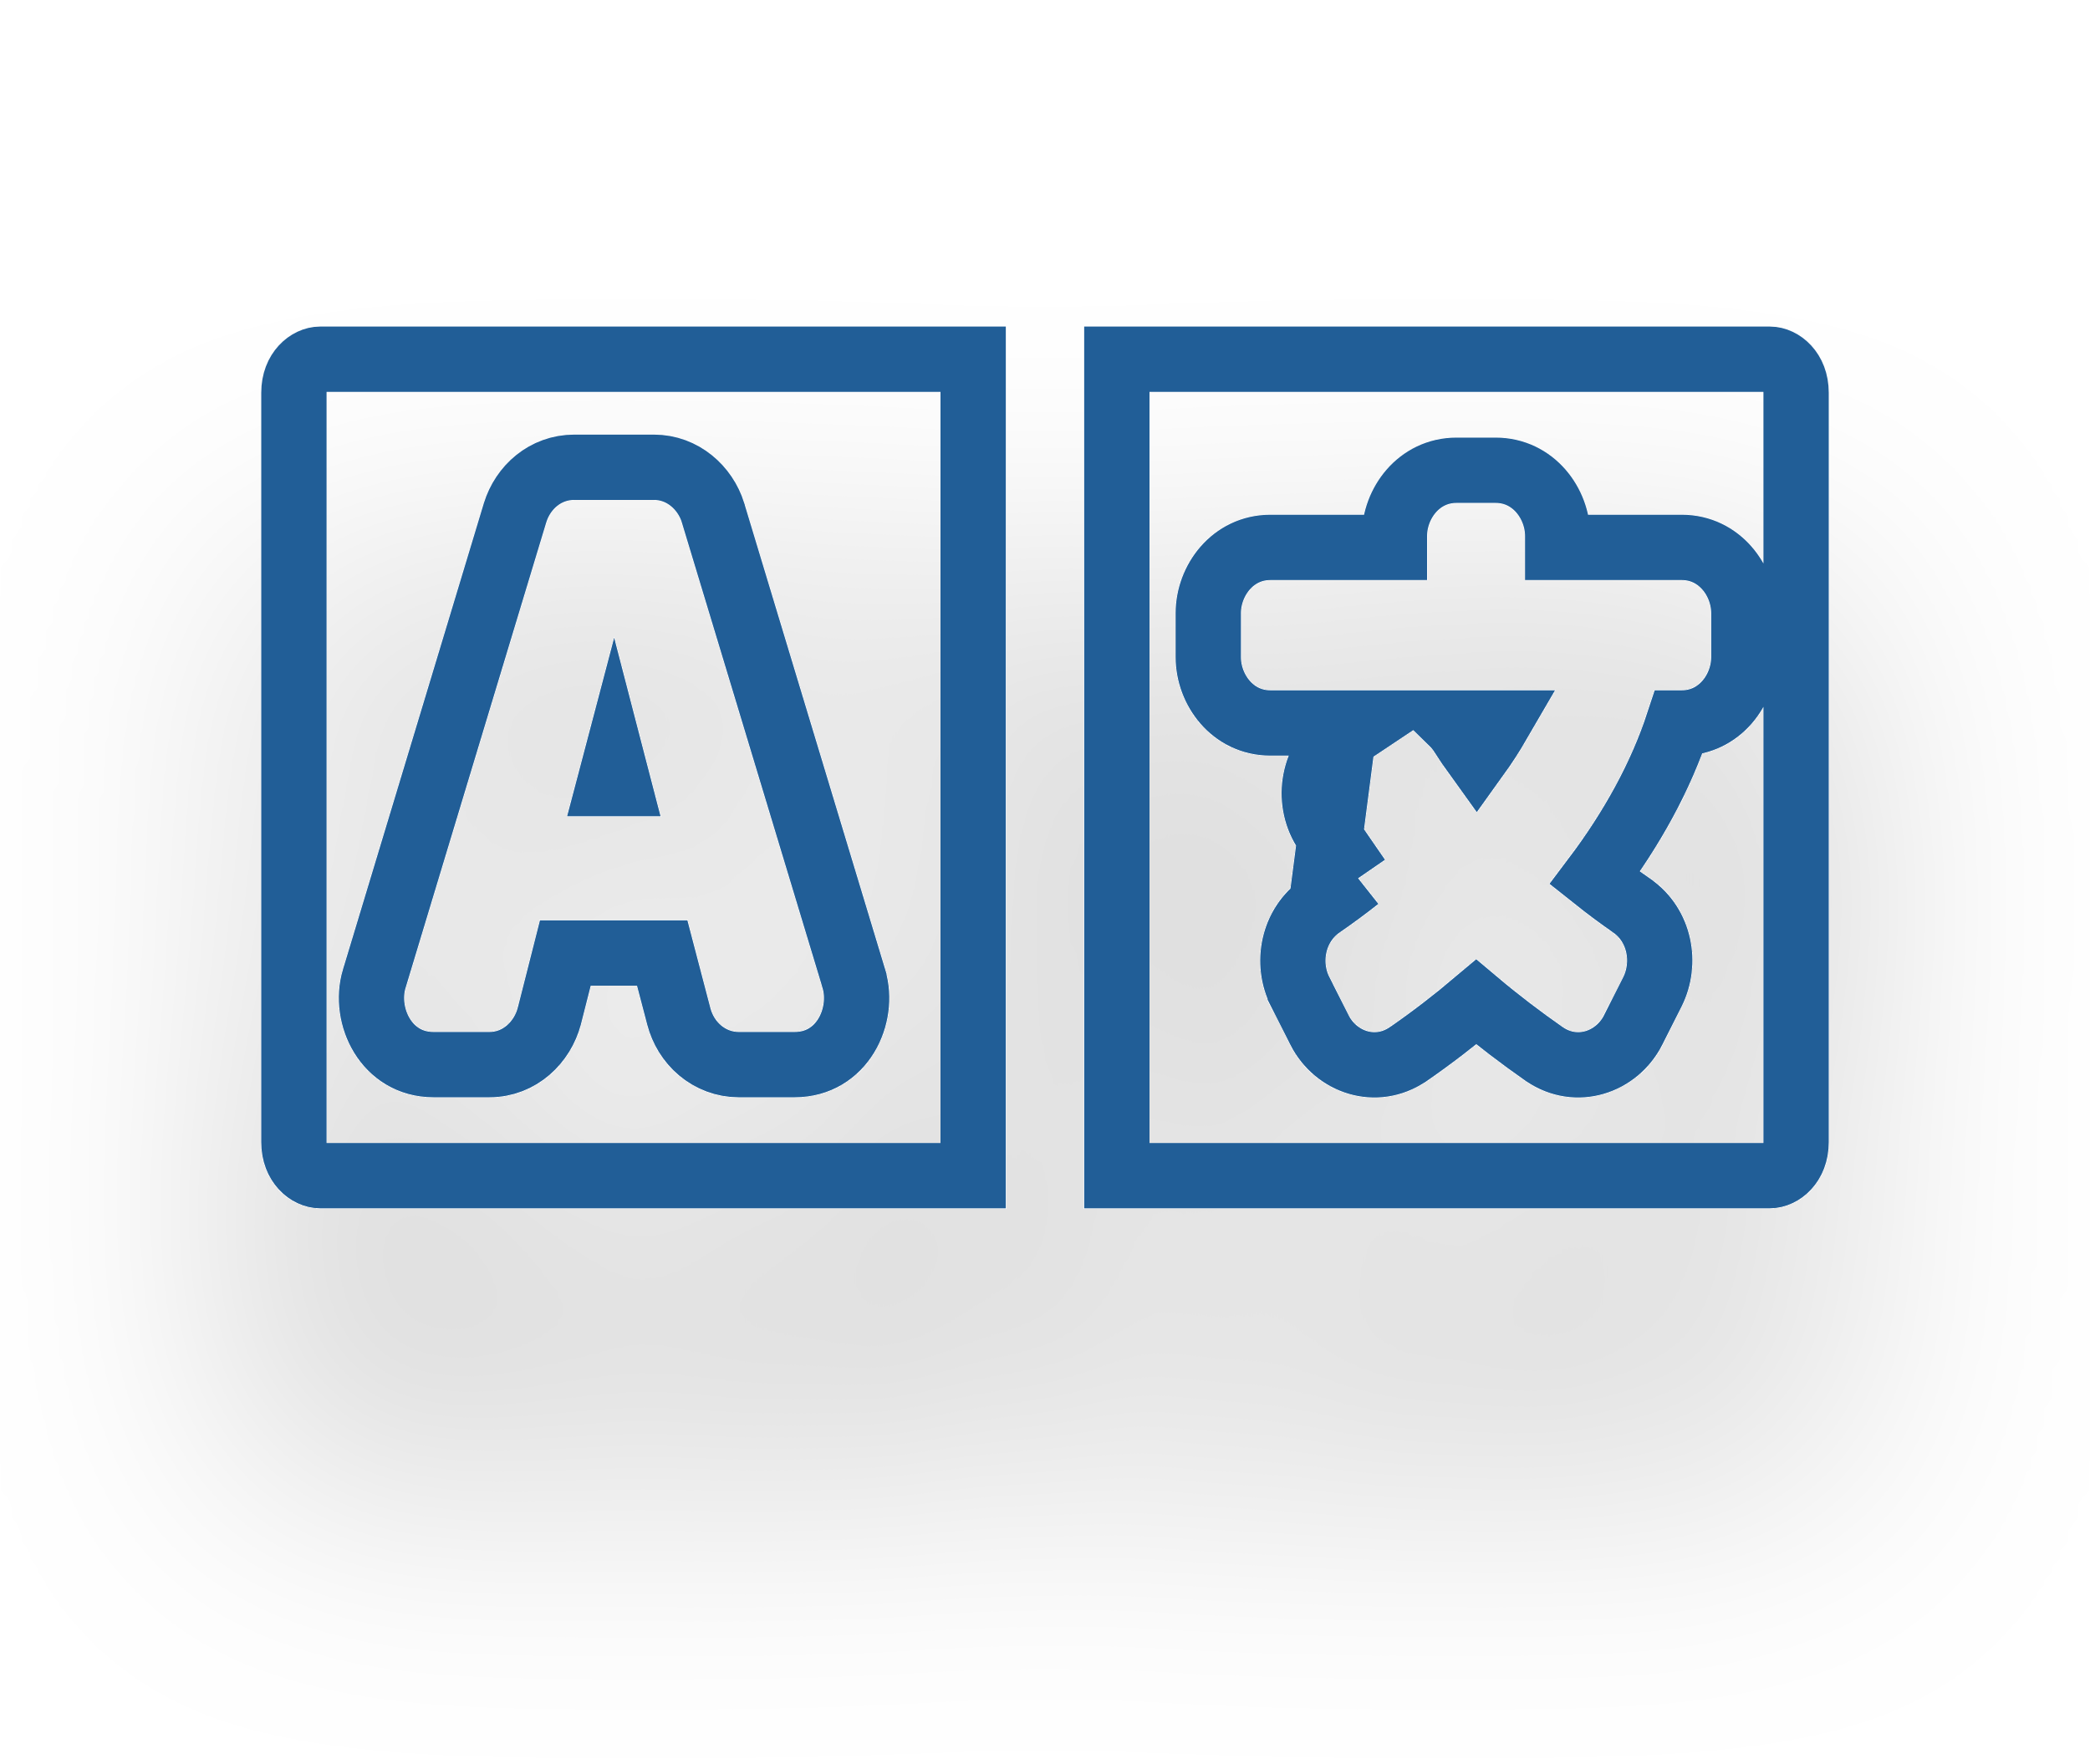
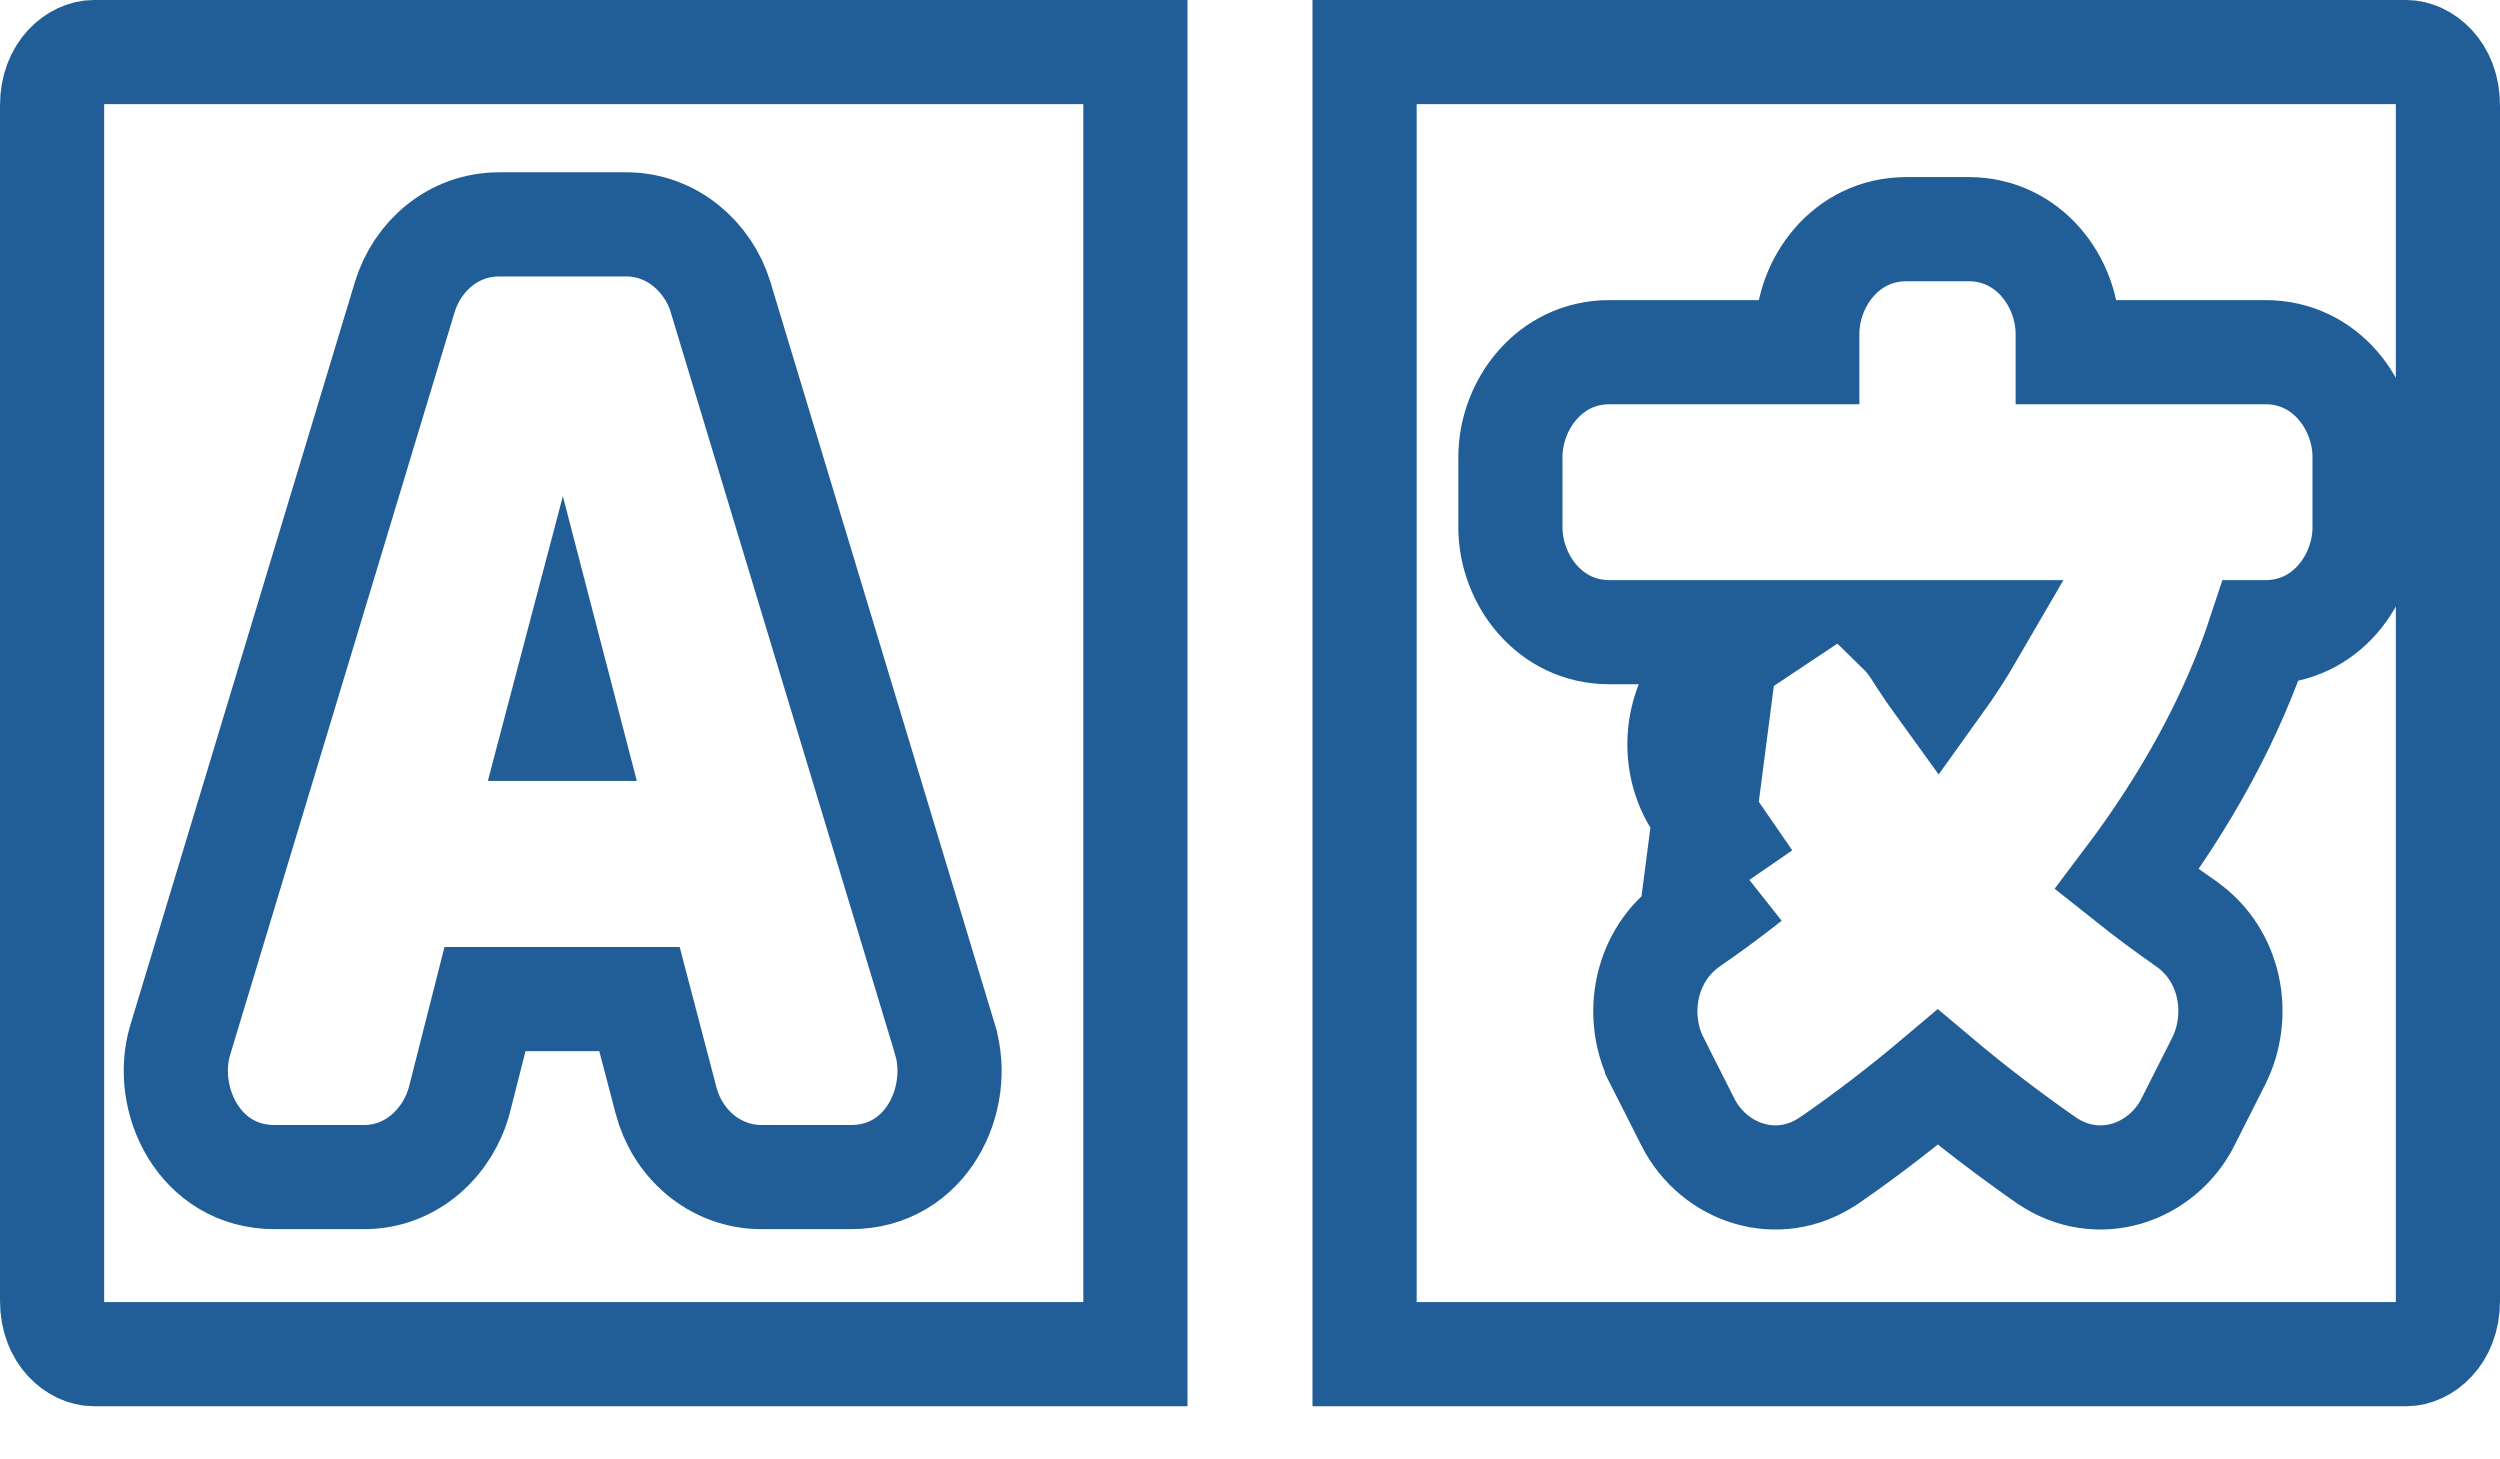
- <svg xmlns="http://www.w3.org/2000/svg" width="32" height="27" viewBox="0 0 32 27" fill="none">
-   <g filter="url(#filter0_d_734_10973)">
-     <path d="M20.278 12.698C20.435 12.95 20.608 13.2 20.794 13.447M20.278 12.698L20.794 13.447M20.278 12.698C19.995 12.244 20.103 11.605 20.562 11.297M20.278 12.698C20.278 12.698 20.278 12.698 20.278 12.698L20.562 11.297M20.794 13.447C20.613 13.59 20.425 13.729 20.228 13.865M20.794 13.447L20.228 13.865M20.562 11.297C20.563 11.297 20.563 11.296 20.564 11.296L20.805 11.133L20.809 11.131L20.809 11.131L20.902 11.069H19.45C18.873 11.069 18.5 10.56 18.5 10.062V9.387C18.5 8.89 18.873 8.381 19.45 8.381H21.35V8.206C21.35 7.709 21.723 7.2 22.3 7.2H22.9C23.477 7.2 23.85 7.709 23.85 8.206V8.381H25.75C26.327 8.381 26.7 8.89 26.7 9.387V10.062C26.7 10.56 26.327 11.069 25.75 11.069H25.697C25.43 11.882 24.991 12.683 24.417 13.444C24.603 13.592 24.792 13.733 24.983 13.865L24.985 13.867C25.416 14.166 25.52 14.744 25.301 15.184L25.3 15.186L25.004 15.772L25.003 15.775C24.752 16.264 24.141 16.475 23.65 16.142L23.645 16.139L23.645 16.139C23.283 15.886 22.934 15.62 22.603 15.341C22.275 15.618 21.928 15.886 21.561 16.14L21.557 16.142L21.557 16.142C21.066 16.475 20.456 16.264 20.205 15.775L20.204 15.772L19.908 15.187C19.908 15.187 19.908 15.187 19.908 15.186C19.685 14.748 19.793 14.163 20.228 13.865M20.562 11.297L20.229 13.864C20.229 13.864 20.229 13.865 20.228 13.865M9.332 11.997L9.4 11.739L9.467 11.997H9.332ZM22.941 11.069C22.843 11.238 22.733 11.409 22.61 11.58C22.529 11.468 22.453 11.355 22.382 11.243C22.341 11.179 22.294 11.12 22.242 11.069H22.941ZM5.73 14.985L5.73 14.985L5.729 14.987C5.561 15.555 5.914 16.3 6.636 16.3H7.495C7.961 16.3 8.307 15.953 8.41 15.559L8.41 15.559L8.411 15.556L8.656 14.591H10.139L10.394 15.564L10.394 15.564C10.446 15.762 10.556 15.945 10.718 16.082C10.881 16.219 11.088 16.3 11.308 16.3H11.309H12.168C12.896 16.3 13.242 15.552 13.074 14.987L13.074 14.987L13.074 14.985L10.917 7.851L10.917 7.851L10.916 7.845C10.797 7.469 10.455 7.154 10.011 7.154H8.793C8.347 7.154 8.006 7.463 7.887 7.848L7.887 7.848L7.886 7.851L5.73 14.985ZM27.1 18H17.1V5.5H27.1C27.269 5.5 27.5 5.671 27.5 6.013V17.488C27.5 17.829 27.269 18 27.1 18ZM4.5 17.488V6.013C4.5 5.671 4.731 5.5 4.9 5.5H14.9V18H4.9C4.731 18 4.5 17.829 4.5 17.488Z" stroke="#215E97" />
-   </g>
-   <defs>
-     <filter id="filter0_d_734_10973" x="0" y="0" width="32" height="32" filterUnits="userSpaceOnUse" color-interpolation-filters="sRGB">
-       <feFlood flood-opacity="0" result="BackgroundImageFix" />
-       <feColorMatrix in="SourceAlpha" type="matrix" values="0 0 0 0 0 0 0 0 0 0 0 0 0 0 0 0 0 0 127 0" result="hardAlpha" />
-       <feOffset dy="4" />
-       <feGaussianBlur stdDeviation="2" />
-       <feComposite in2="hardAlpha" operator="out" />
-       <feColorMatrix type="matrix" values="0 0 0 0 0 0 0 0 0 0 0 0 0 0 0 0 0 0 0.25 0" />
-       <feBlend mode="normal" in2="BackgroundImageFix" result="effect1_dropShadow_734_10973" />
-       <feBlend mode="normal" in="SourceGraphic" in2="effect1_dropShadow_734_10973" result="shape" />
-     </filter>
-   </defs>
+ <svg xmlns="http://www.w3.org/2000/svg" width="24" height="14" viewBox="0 0 24 14" fill="none">
+   <path d="M16.278 7.698C16.435 7.95 16.608 8.2 16.794 8.447M16.278 7.698L16.794 8.447M16.278 7.698C15.995 7.244 16.103 6.605 16.562 6.297M16.278 7.698C16.278 7.698 16.278 7.698 16.278 7.698L16.562 6.297M16.794 8.447C16.613 8.59 16.425 8.729 16.228 8.865M16.794 8.447L16.228 8.865M16.562 6.297C16.563 6.297 16.563 6.296 16.564 6.296L16.805 6.133L16.809 6.131L16.809 6.131L16.902 6.069H15.45C14.873 6.069 14.5 5.56 14.5 5.062V4.388C14.5 3.89 14.873 3.381 15.45 3.381H17.35V3.206C17.35 2.709 17.723 2.2 18.3 2.2H18.9C19.477 2.2 19.85 2.709 19.85 3.206V3.381H21.75C22.327 3.381 22.7 3.89 22.7 4.388V5.062C22.7 5.56 22.327 6.069 21.75 6.069H21.697C21.43 6.882 20.991 7.683 20.417 8.444C20.603 8.592 20.792 8.733 20.983 8.865L20.985 8.867C21.416 9.166 21.52 9.744 21.301 10.184L21.3 10.186L21.004 10.772L21.003 10.775C20.752 11.264 20.141 11.475 19.65 11.142L19.645 11.139L19.645 11.139C19.283 10.886 18.934 10.62 18.603 10.341C18.275 10.618 17.928 10.886 17.561 11.14L17.557 11.142L17.557 11.142C17.066 11.475 16.456 11.264 16.205 10.775L16.204 10.772L15.908 10.187C15.908 10.187 15.908 10.187 15.908 10.186C15.685 9.748 15.793 9.163 16.228 8.865M16.562 6.297L16.229 8.864C16.229 8.864 16.229 8.865 16.228 8.865M5.332 6.997L5.4 6.739L5.467 6.997H5.332ZM18.941 6.069C18.843 6.238 18.733 6.409 18.61 6.58C18.529 6.468 18.453 6.355 18.382 6.243C18.341 6.179 18.294 6.12 18.242 6.069H18.941ZM1.73 9.985L1.73 9.985L1.729 9.987C1.561 10.555 1.914 11.3 2.636 11.3H3.495C3.961 11.3 4.307 10.953 4.41 10.559L4.41 10.559L4.411 10.556L4.656 9.591H6.139L6.394 10.564L6.394 10.564C6.446 10.762 6.556 10.945 6.718 11.082C6.881 11.219 7.088 11.3 7.308 11.3H7.309H8.168C8.896 11.3 9.242 10.552 9.074 9.987L9.074 9.987L9.074 9.985L6.917 2.851L6.917 2.851L6.916 2.845C6.797 2.469 6.455 2.154 6.011 2.154H4.793C4.347 2.154 4.006 2.463 3.887 2.848L3.887 2.848L3.886 2.851L1.73 9.985ZM23.1 13H13.1V0.5H23.1C23.269 0.5 23.5 0.671 23.5 1.012V12.488C23.5 12.829 23.269 13 23.1 13ZM0.5 12.488V1.012C0.5 0.671 0.731 0.5 0.9 0.5H10.9V13H0.9C0.731 13 0.5 12.829 0.5 12.488Z" stroke="#215E97" />
</svg>
